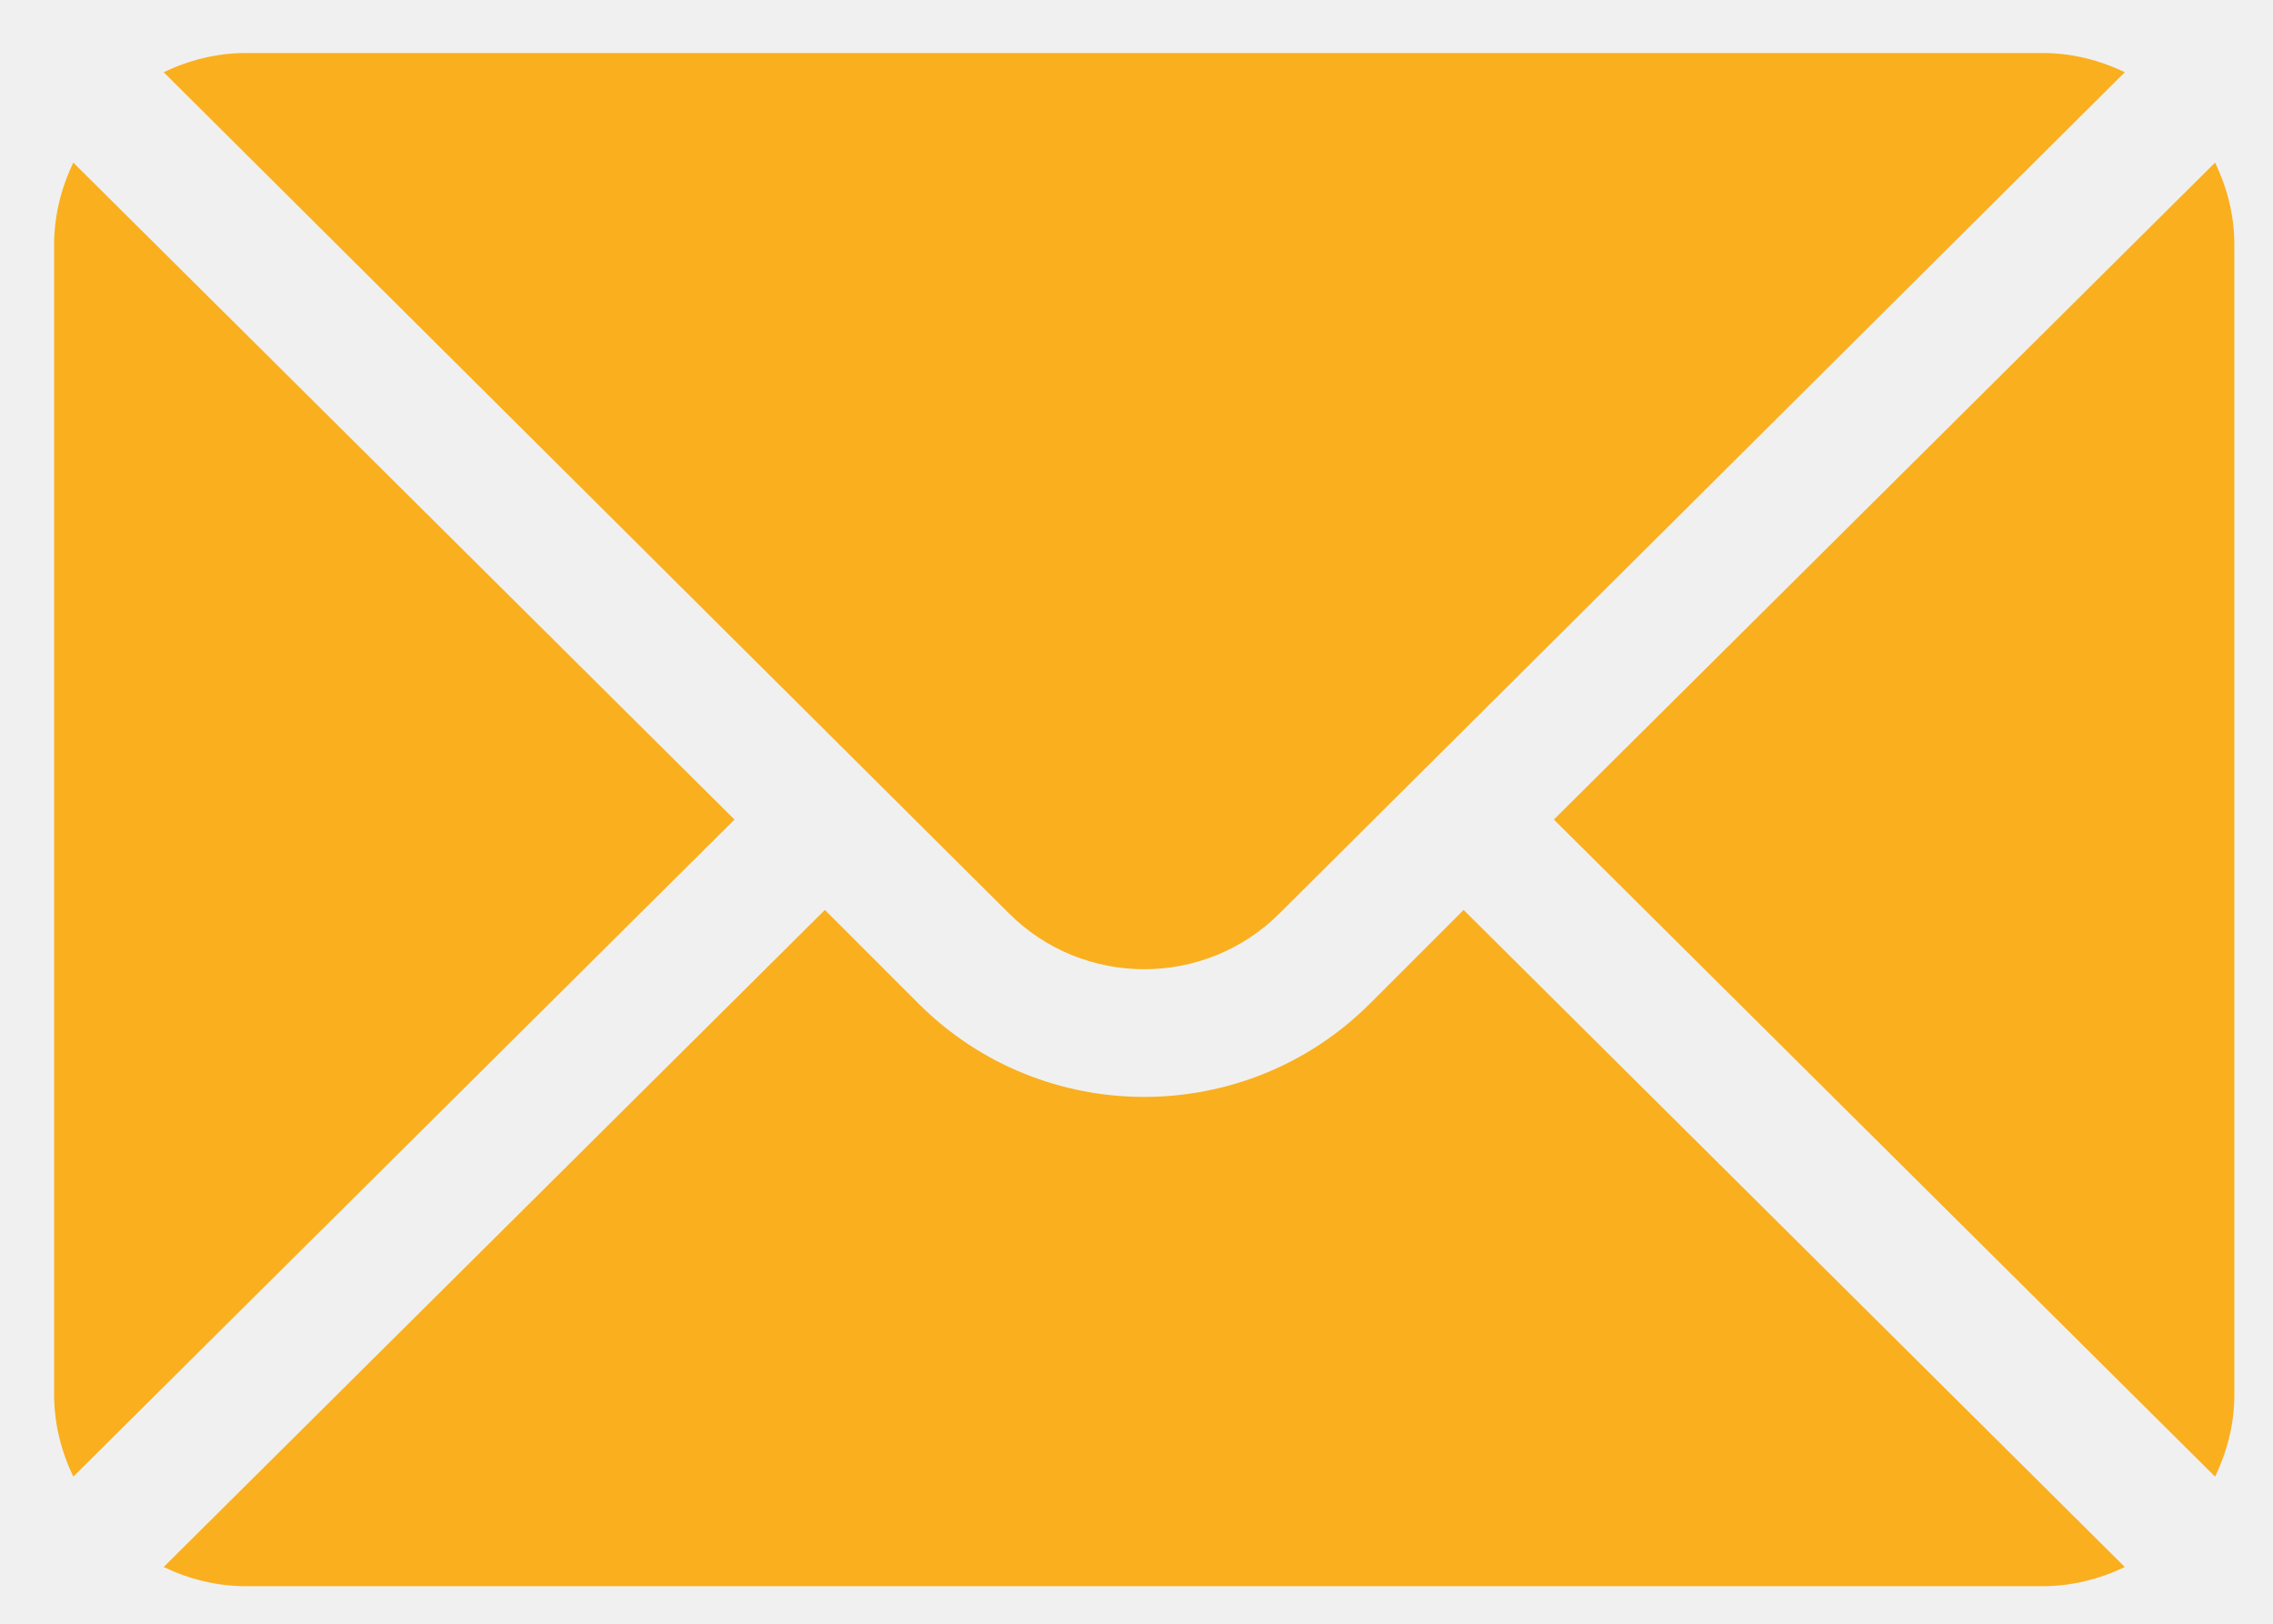
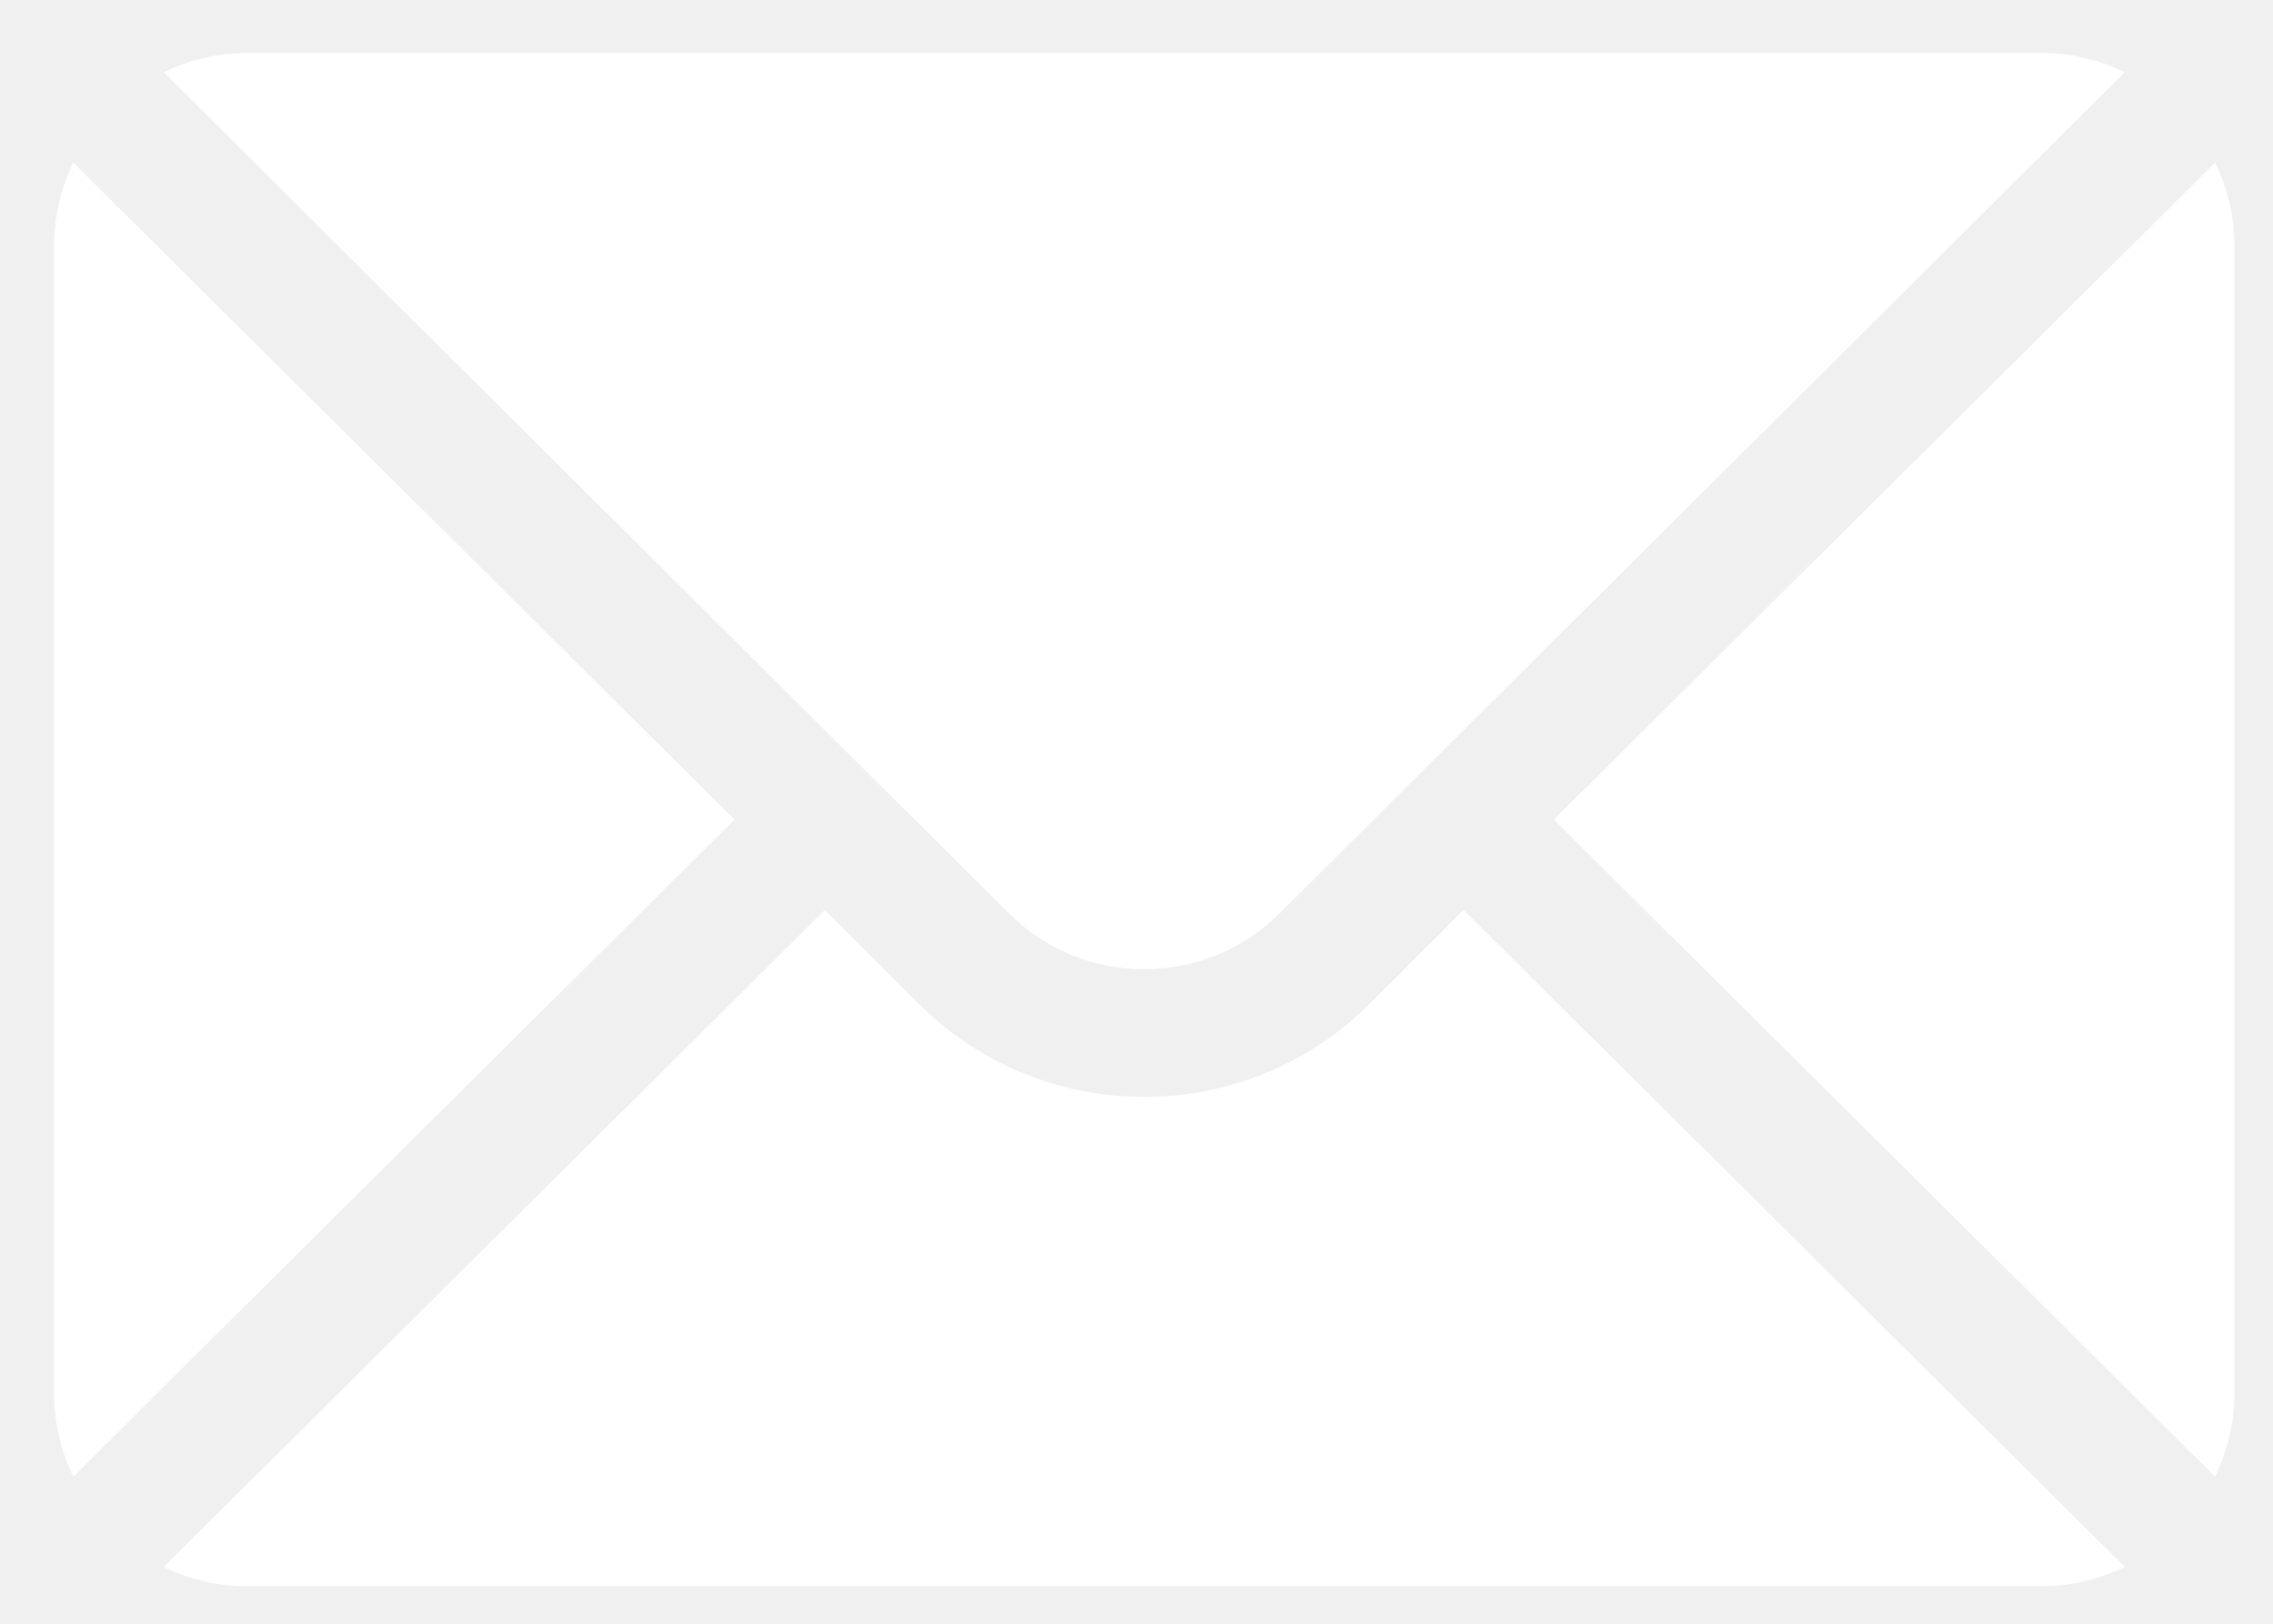
<svg xmlns="http://www.w3.org/2000/svg" width="21" height="15" viewBox="0 0 21 15" fill="none">
-   <path d="M20.465 1.502L14.356 7.571L20.465 13.641C20.576 13.41 20.643 13.155 20.643 12.883V2.26C20.643 1.988 20.576 1.733 20.465 1.502Z" fill="#FAAF1E" />
-   <path d="M18.872 0.49H2.27C1.998 0.49 1.743 0.557 1.512 0.667L9.32 8.436C10.01 9.126 11.133 9.126 11.823 8.436L19.631 0.667C19.4 0.557 19.145 0.49 18.872 0.49Z" fill="#FAAF1E" />
-   <path d="M0.677 1.502C0.567 1.733 0.5 1.988 0.5 2.26V12.883C0.5 13.155 0.567 13.41 0.677 13.641L6.786 7.571L0.677 1.502Z" fill="#FAAF1E" />
-   <path d="M13.522 8.406L12.658 9.27C11.507 10.421 9.635 10.421 8.485 9.27L7.621 8.406L1.512 14.476C1.743 14.586 1.998 14.653 2.27 14.653H18.872C19.145 14.653 19.4 14.586 19.631 14.476L13.522 8.406Z" fill="#FAAF1E" />
+   <path d="M20.465 1.502L14.356 7.571L20.465 13.641C20.576 13.41 20.643 13.155 20.643 12.883V2.26C20.643 1.988 20.576 1.733 20.465 1.502Z" fill="#FFFFFF" />
+   <path d="M18.872 0.49H2.27C1.998 0.49 1.743 0.557 1.512 0.667L9.32 8.436C10.01 9.126 11.133 9.126 11.823 8.436L19.631 0.667C19.4 0.557 19.145 0.49 18.872 0.49Z" fill="#FFFFFF" />
+   <path d="M0.677 1.502C0.567 1.733 0.5 1.988 0.5 2.26V12.883C0.5 13.155 0.567 13.41 0.677 13.641L6.786 7.571L0.677 1.502Z" fill="#FFFFFF" />
+   <path d="M13.522 8.406L12.658 9.27C11.507 10.421 9.635 10.421 8.485 9.27L7.621 8.406L1.512 14.476C1.743 14.586 1.998 14.653 2.27 14.653H18.872C19.145 14.653 19.4 14.586 19.631 14.476L13.522 8.406Z" fill="#FFFFFF" />
</svg>
